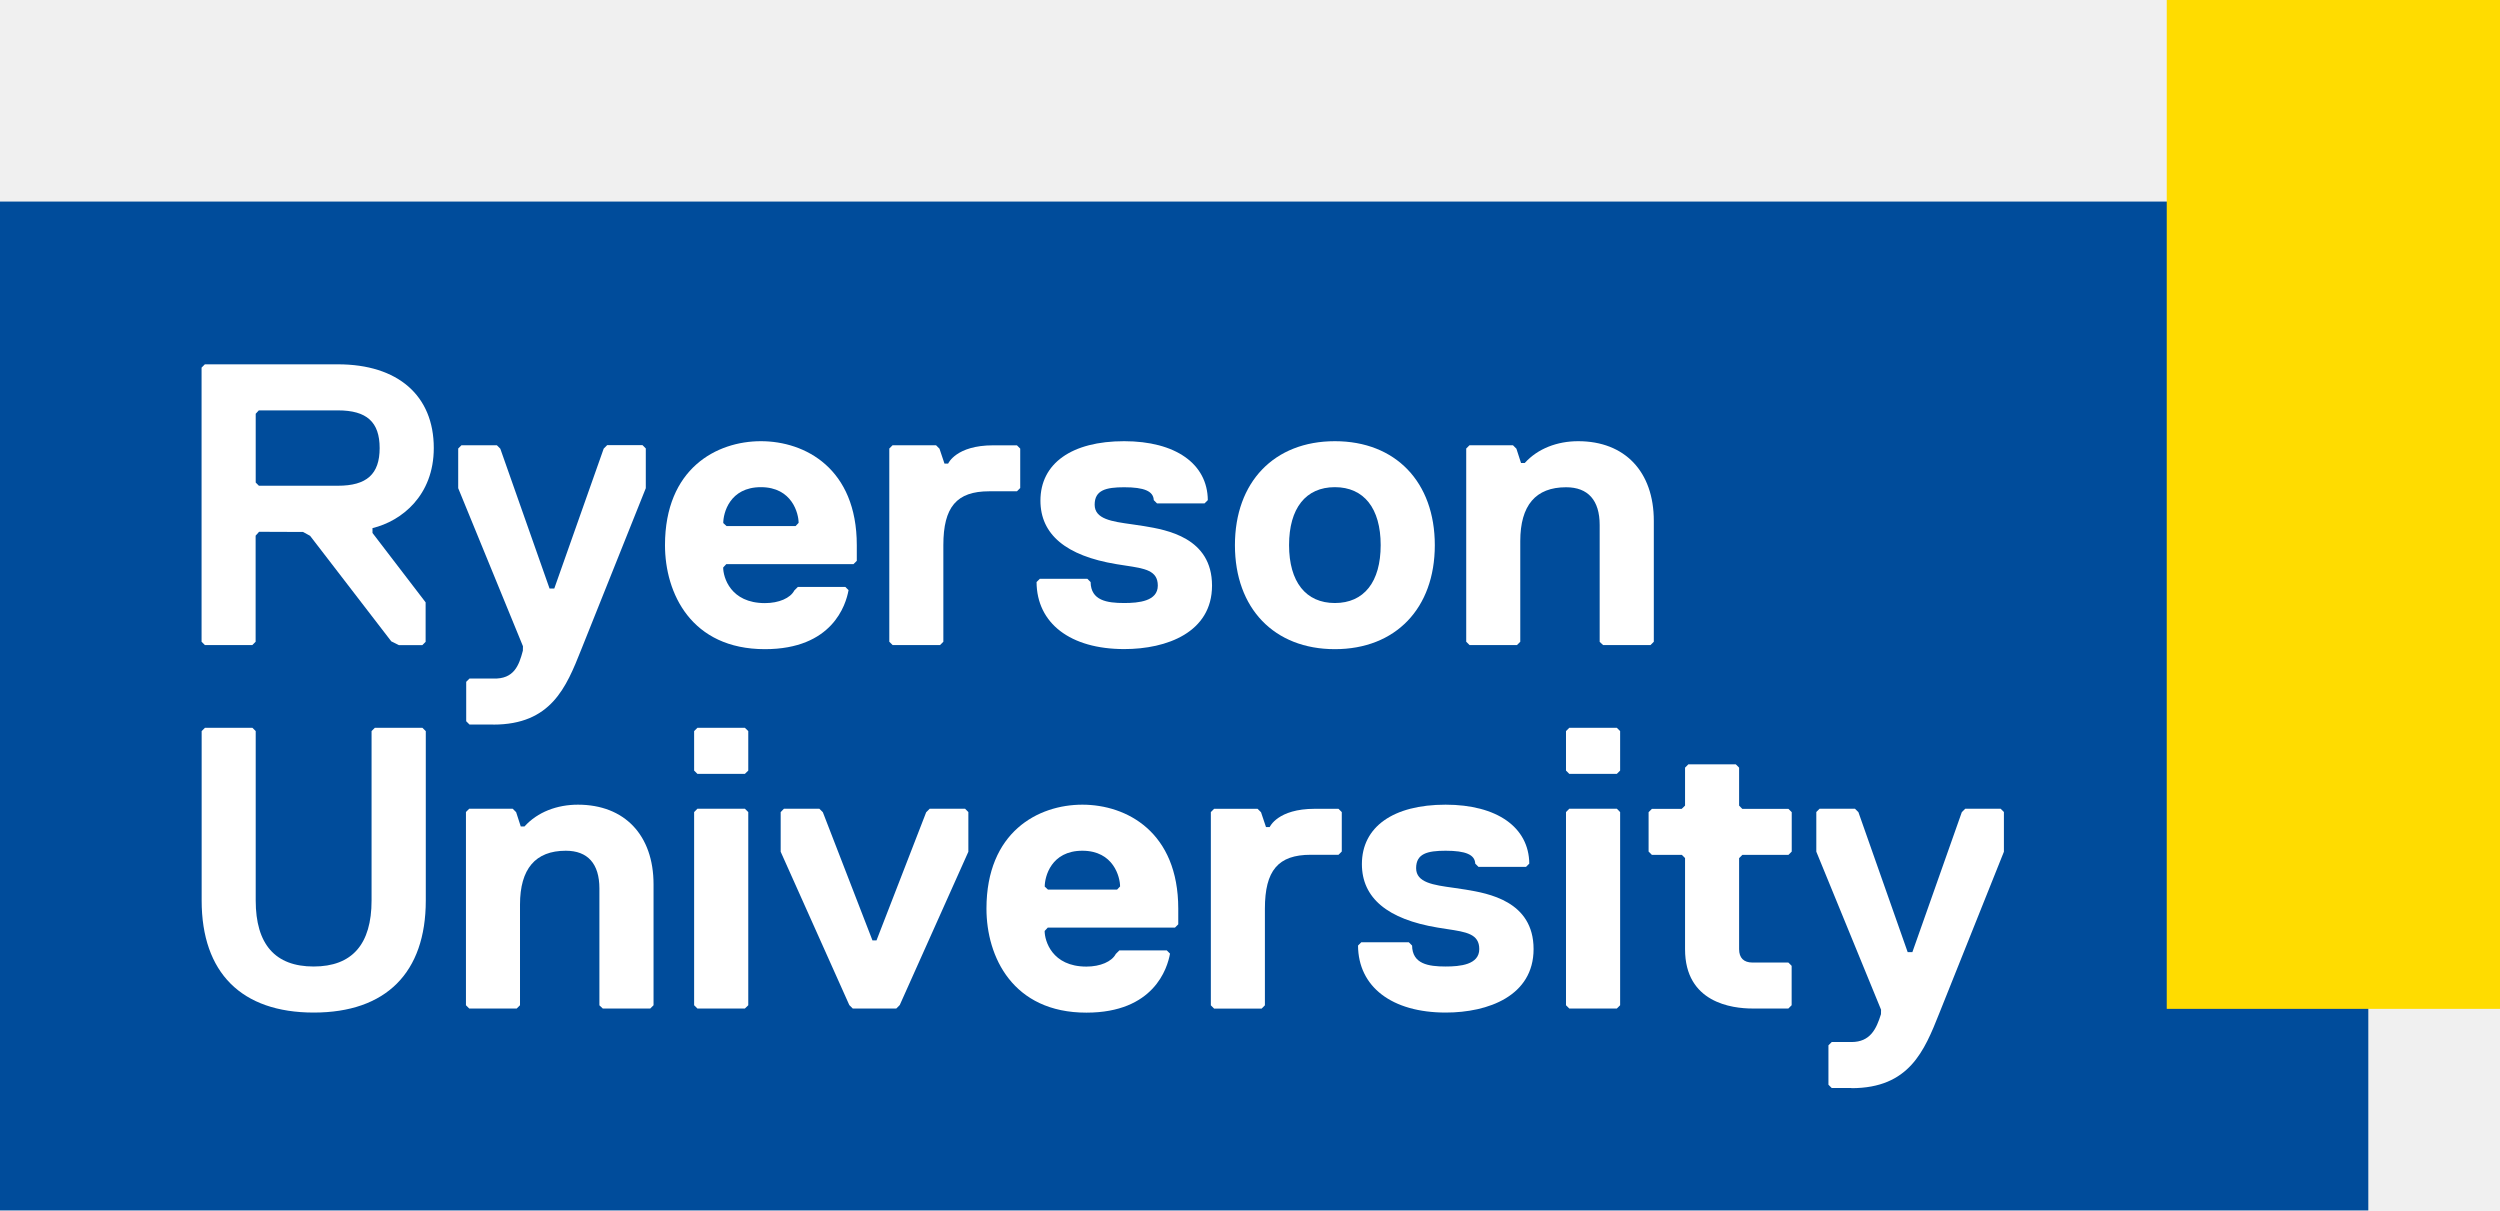
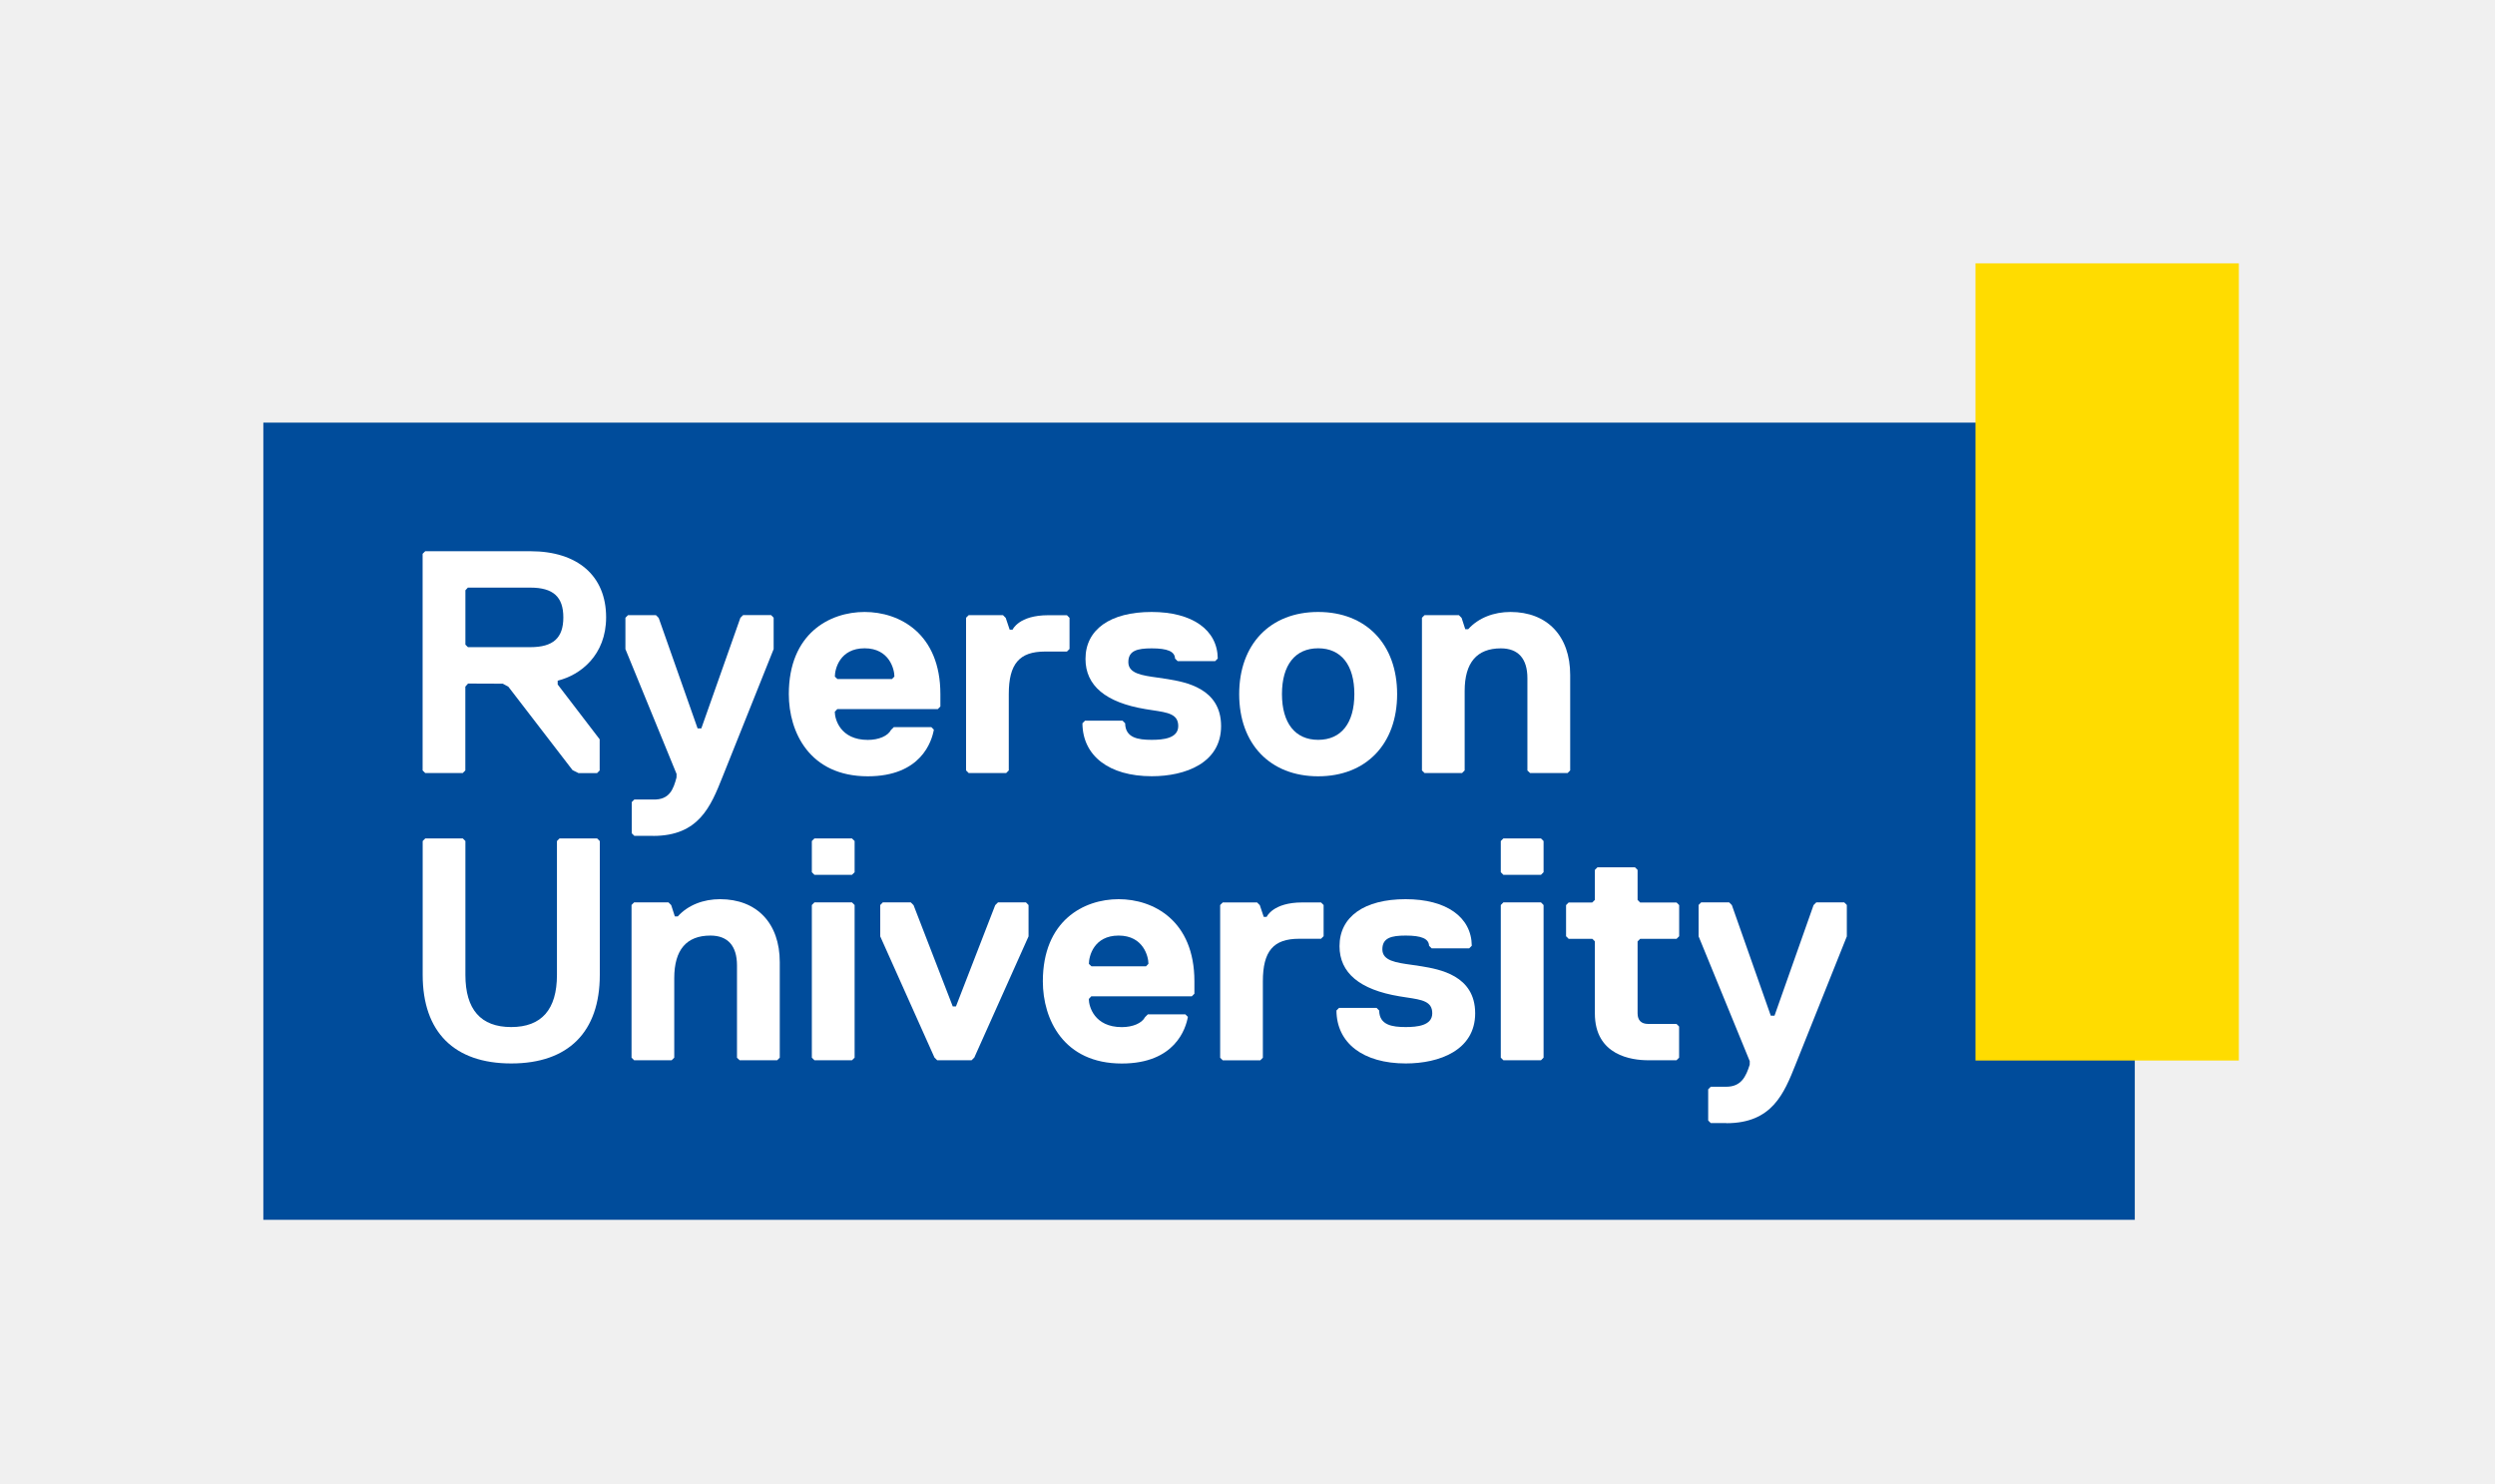
- <svg xmlns="http://www.w3.org/2000/svg" height="143.76" width="296.92" xml:space="preserve" viewBox="0 0 296.92 143.76" y="0px" x="0px" id="Logo" version="1.1">
-   <defs id="defs57" />
-   <style id="style2" type="text/css">
+ <svg xmlns="http://www.w3.org/2000/svg" version="1.1" id="Logo" x="0px" y="0px" viewBox="0 0 375 222.93" style="enable-background:new 0 0 375 222.93;" xml:space="preserve">
+   <style type="text/css">
	.st0{fill:#004C9B;}
	.st1{fill:#FFDC00;}
	.st2{fill:#FFFFFF;}
</style>
-   <g transform="translate(-39.58,-39.58)" id="g52">
-     <rect id="rect4" height="119.82" width="281.28" class="st0" y="63.52" x="39.58" />
-     <rect id="rect6" height="119.82" width="39.58" class="st1" y="39.58" x="296.92" />
-     <g id="g50">
-       <path id="path8" d="m 83.83,102.3 c 3.42,-0.83 7.27,-3.84 7.27,-9.51 0,-6.23 -4.26,-9.94 -11.39,-9.94 h -15.8 l -0.39,0.39 v 32.56 l 0.39,0.39 h 5.64 l 0.39,-0.39 v -12.6 l 0.41,-0.46 5.22,0.02 0.84,0.46 9.64,12.53 0.9,0.45 h 2.79 l 0.39,-0.39 v -4.69 l -6.31,-8.24 v -0.58 z m -4.12,-5.03 h -9.38 l -0.38,-0.38 v -8.17 l 0.37,-0.4 h 9.39 c 3.43,0 4.96,1.38 4.96,4.48 0,3.09 -1.53,4.47 -4.96,4.47 z" class="st2" />
-       <path id="path10" d="m 98.17,125.64 c 6.87,0 8.66,-4.43 10.43,-8.88 l 7.68,-19.2 v -4.72 l -0.39,-0.39 h -4.2 l -0.41,0.41 -5.87,16.62 h -0.56 L 99,92.87 98.59,92.46 h -4.2 L 94,92.85 v 4.71 l 7.69,18.77 -0.01,0.53 c -0.46,1.74 -1.04,3.39 -3.51,3.31 h -2.83 l -0.39,0.39 v 4.68 l 0.39,0.39 h 2.83 z" class="st2" />
-       <path id="path12" d="m 140.95,106.58 0.39,-0.39 v -1.86 c 0,-9.11 -6.13,-12.35 -11.39,-12.35 -5.25,0 -11.39,3.23 -11.39,12.35 0,5.7 3.11,12.35 11.87,12.35 8.01,0 9.62,-5.26 9.93,-7.01 l -0.38,-0.38 h -5.64 l -0.42,0.42 c -0.47,0.91 -1.84,1.5 -3.49,1.5 -4.11,0 -4.96,-3.09 -4.96,-4.23 l 0.37,-0.4 z m -15.47,-4.88 c 0,-1.18 0.76,-4.26 4.47,-4.26 3.72,0 4.48,3.15 4.48,4.24 l -0.36,0.38 h -8.2 z" class="st2" />
-       <path id="path14" d="m 151.75,94.63 -0.59,-1.76 -0.41,-0.41 h -5.16 l -0.39,0.39 v 22.95 l 0.39,0.39 h 5.64 l 0.39,-0.39 v -11.47 c 0,-4.54 1.58,-6.4 5.44,-6.4 h 3.3 l 0.39,-0.39 v -4.68 l -0.39,-0.39 h -2.82 c -4.41,0 -5.34,2.15 -5.35,2.17 h -0.44 z" class="st2" />
-       <path id="path16" d="m 175.49,102.07 c -0.49,-0.08 -0.99,-0.15 -1.47,-0.22 -2.38,-0.33 -4.43,-0.61 -4.43,-2.33 0,-1.73 1.34,-2.07 3.51,-2.07 2.38,0 3.47,0.47 3.51,1.53 l 0.39,0.39 h 5.64 l 0.39,-0.39 c -0.04,-4.32 -3.84,-7 -9.94,-7 -6.23,0 -9.94,2.64 -9.94,7.06 0,4.01 3.03,6.55 9.01,7.54 0.38,0.06 0.74,0.12 1.08,0.17 2.32,0.35 3.85,0.58 3.85,2.38 0,1.86 -2.28,2.07 -3.99,2.07 -2.06,0 -3.96,-0.3 -3.99,-2.49 l -0.39,-0.39 h -5.64 l -0.39,0.39 c 0.03,4.91 4.02,7.96 10.42,7.96 5.04,0 10.42,-1.98 10.42,-7.54 0,-5.72 -5.43,-6.62 -8.04,-7.06 z" class="st2" />
-       <path id="path18" d="m 198.12,91.98 c -7.21,0 -11.87,4.85 -11.87,12.35 0,7.5 4.66,12.35 11.87,12.35 7.21,0 11.87,-4.85 11.87,-12.35 0,-7.5 -4.66,-12.35 -11.87,-12.35 z m 0,19.22 c -3.45,0 -5.44,-2.51 -5.44,-6.88 0,-4.37 1.98,-6.88 5.44,-6.88 3.45,0 5.44,2.51 5.44,6.88 0,4.38 -1.98,6.88 -5.44,6.88 z" class="st2" />
-       <path id="path20" d="m 229.97,116.19 h 5.64 L 236,115.8 v -14.36 c 0,-5.84 -3.44,-9.46 -8.98,-9.46 -2.48,0 -4.8,0.87 -6.35,2.59 h -0.44 l -0.55,-1.7 -0.41,-0.41 h -5.16 l -0.39,0.39 v 22.95 l 0.39,0.39 h 5.64 l 0.39,-0.39 v -11.95 c 0,-4.25 1.83,-6.4 5.44,-6.4 2.61,0 3.99,1.55 3.99,4.48 v 13.88 z" class="st2" />
-       <path id="path22" d="m 90.14,126.41 -0.39,-0.39 H 84.1 l -0.39,0.39 v 20.12 c 0,5.2 -2.31,7.84 -6.88,7.84 -4.57,0 -6.88,-2.64 -6.88,-7.84 v -20.12 l -0.39,-0.39 h -5.64 l -0.39,0.39 v 20.12 c 0,8.58 4.73,13.31 13.31,13.31 8.58,0 13.31,-4.73 13.31,-13.31 v -20.12 z" class="st2" />
-       <g id="g28">
-         <polygon id="polygon24" points="122.02,131.1 122.41,131.49 128.05,131.49 128.45,131.1 128.45,126.41 128.05,126.02 122.41,126.02 122.02,126.41 " class="st2" />
-         <polygon id="polygon26" points="128.45,136.03 128.05,135.63 122.41,135.63 122.02,136.03 122.02,158.97 122.41,159.36 128.05,159.36 128.45,158.97 " class="st2" />
+   <g>
+     <rect x="39.58" y="63.52" class="st0" width="281.28" height="119.82" />
+     <rect x="296.92" y="39.58" class="st1" width="39.58" height="119.82" />
+     <g>
+       <path class="st2" d="M83.83,102.3c3.42-0.83,7.27-3.84,7.27-9.51c0-6.23-4.26-9.94-11.39-9.94h-15.8l-0.39,0.39v32.56l0.39,0.39    h5.64l0.39-0.39v-12.6l0.41-0.46l5.22,0.02l0.84,0.46l9.64,12.53l0.9,0.45h2.79l0.39-0.39v-4.69l-6.31-8.24V102.3z M79.71,97.27    h-9.38l-0.38-0.38v-8.17l0.37-0.4h9.39c3.43,0,4.96,1.38,4.96,4.48C84.67,95.89,83.14,97.27,79.71,97.27z" />
+       <path class="st2" d="M98.17,125.64c6.87,0,8.66-4.43,10.43-8.88l7.68-19.2v-4.72l-0.39-0.39h-4.2l-0.41,0.41l-5.87,16.62h-0.56    L99,92.87l-0.41-0.41h-4.2l-0.39,0.39v4.71l7.69,18.77l-0.01,0.53c-0.46,1.74-1.04,3.39-3.51,3.31h-2.83l-0.39,0.39v4.68    l0.39,0.39H98.17z" />
+       <path class="st2" d="M140.95,106.58l0.39-0.39v-1.86c0-9.11-6.13-12.35-11.39-12.35c-5.25,0-11.39,3.23-11.39,12.35    c0,5.7,3.11,12.35,11.87,12.35c8.01,0,9.62-5.26,9.93-7.01l-0.38-0.38h-5.64l-0.42,0.42c-0.47,0.91-1.84,1.5-3.49,1.5    c-4.11,0-4.96-3.09-4.96-4.23l0.37-0.4H140.95z M125.48,101.7c0-1.18,0.76-4.26,4.47-4.26c3.72,0,4.48,3.15,4.48,4.24l-0.36,0.38    h-8.2L125.48,101.7z" />
+       <path class="st2" d="M151.75,94.63l-0.59-1.76l-0.41-0.41h-5.16l-0.39,0.39v22.95l0.39,0.39h5.64l0.39-0.39v-11.47    c0-4.54,1.58-6.4,5.44-6.4h3.3l0.39-0.39v-4.68l-0.39-0.39h-2.82c-4.41,0-5.34,2.15-5.35,2.17H151.75z" />
+       <path class="st2" d="M175.49,102.07c-0.49-0.08-0.99-0.15-1.47-0.22c-2.38-0.33-4.43-0.61-4.43-2.33c0-1.73,1.34-2.07,3.51-2.07    c2.38,0,3.47,0.47,3.51,1.53l0.39,0.39h5.64l0.39-0.39c-0.04-4.32-3.84-7-9.94-7c-6.23,0-9.94,2.64-9.94,7.06    c0,4.01,3.03,6.55,9.01,7.54c0.38,0.06,0.74,0.12,1.08,0.17c2.32,0.35,3.85,0.58,3.85,2.38c0,1.86-2.28,2.07-3.99,2.07    c-2.06,0-3.96-0.3-3.99-2.49l-0.39-0.39h-5.64l-0.39,0.39c0.03,4.91,4.02,7.96,10.42,7.96c5.04,0,10.42-1.98,10.42-7.54    C183.53,103.41,178.1,102.51,175.49,102.07z" />
+       <path class="st2" d="M198.12,91.98c-7.21,0-11.87,4.85-11.87,12.35s4.66,12.35,11.87,12.35c7.21,0,11.87-4.85,11.87-12.35    S205.33,91.98,198.12,91.98z M198.12,111.2c-3.45,0-5.44-2.51-5.44-6.88c0-4.37,1.98-6.88,5.44-6.88c3.45,0,5.44,2.51,5.44,6.88    C203.56,108.7,201.58,111.2,198.12,111.2z" />
+       <path class="st2" d="M229.97,116.19h5.64l0.39-0.39v-14.36c0-5.84-3.44-9.46-8.98-9.46c-2.48,0-4.8,0.87-6.35,2.59h-0.44    l-0.55-1.7l-0.41-0.41h-5.16l-0.39,0.39v22.95l0.39,0.39h5.64l0.39-0.39v-11.95c0-4.25,1.83-6.4,5.44-6.4    c2.61,0,3.99,1.55,3.99,4.48v13.88L229.97,116.19z" />
+       <path class="st2" d="M90.14,126.41l-0.39-0.39H84.1l-0.39,0.39v20.12c0,5.2-2.31,7.84-6.88,7.84s-6.88-2.64-6.88-7.84v-20.12    l-0.39-0.39h-5.64l-0.39,0.39v20.12c0,8.58,4.73,13.31,13.31,13.31s13.31-4.73,13.31-13.31V126.41z" />
+       <g>
+         <polygon class="st2" points="122.41,126.02 122.02,126.41 122.02,131.1 122.41,131.49 128.05,131.49 128.45,131.1 128.45,126.41      128.05,126.02    " />
+         <polygon class="st2" points="128.05,159.36 128.45,158.97 128.45,136.03 128.05,135.63 122.41,135.63 122.02,136.03      122.02,158.97 122.41,159.36    " />
      </g>
-       <polygon id="polygon30" points="143.68,151.27 143.2,151.27 137.31,136.05 136.89,135.63 132.69,135.63 132.3,136.03 132.3,140.74 140.45,158.95 140.86,159.36 146.03,159.36 146.44,158.95 154.59,140.74 154.59,136.03 154.2,135.63 150,135.63 149.58,136.05 " class="st2" />
-       <path id="path32" d="m 213.67,145.24 c -0.49,-0.08 -0.99,-0.15 -1.47,-0.22 -2.38,-0.33 -4.43,-0.61 -4.43,-2.33 0,-1.73 1.34,-2.07 3.51,-2.07 2.38,0 3.47,0.47 3.51,1.53 l 0.39,0.39 h 5.64 l 0.39,-0.39 c -0.04,-4.32 -3.84,-7 -9.94,-7 -6.23,0 -9.94,2.64 -9.94,7.06 0,4.01 3.03,6.55 9.01,7.54 0.38,0.06 0.74,0.12 1.08,0.17 2.32,0.35 3.85,0.58 3.85,2.38 0,1.86 -2.28,2.07 -3.99,2.07 -2.06,0 -3.96,-0.3 -3.99,-2.49 l -0.39,-0.39 h -5.64 l -0.39,0.39 c 0.03,4.91 4.02,7.96 10.42,7.96 5.04,0 10.43,-1.98 10.43,-7.54 0,-5.72 -5.44,-6.62 -8.05,-7.06 z" class="st2" />
-       <g id="g38">
-         <polygon id="polygon34" points="232,136.03 231.61,135.63 225.96,135.63 225.57,136.03 225.57,158.97 225.96,159.36 231.61,159.36 232,158.97 " class="st2" />
-         <polygon id="polygon36" points="225.57,131.1 225.96,131.49 231.61,131.49 232,131.1 232,126.41 231.61,126.02 225.96,126.02 225.57,126.41 " class="st2" />
+       <polygon class="st2" points="150,135.63 149.58,136.05 143.68,151.27 143.2,151.27 137.31,136.05 136.89,135.63 132.69,135.63     132.3,136.03 132.3,140.74 140.45,158.95 140.86,159.36 146.03,159.36 146.44,158.95 154.59,140.74 154.59,136.03 154.2,135.63       " />
+       <path class="st2" d="M213.67,145.24c-0.49-0.08-0.99-0.15-1.47-0.22c-2.38-0.33-4.43-0.61-4.43-2.33c0-1.73,1.34-2.07,3.51-2.07    c2.38,0,3.47,0.47,3.51,1.53l0.39,0.39h5.64l0.39-0.39c-0.04-4.32-3.84-7-9.94-7c-6.23,0-9.94,2.64-9.94,7.06    c0,4.01,3.03,6.55,9.01,7.54c0.38,0.06,0.74,0.12,1.08,0.17c2.32,0.35,3.85,0.58,3.85,2.38c0,1.86-2.28,2.07-3.99,2.07    c-2.06,0-3.96-0.3-3.99-2.49l-0.39-0.39h-5.64l-0.39,0.39c0.03,4.91,4.02,7.96,10.42,7.96c5.04,0,10.43-1.98,10.43-7.54    C221.72,146.58,216.28,145.68,213.67,145.24z" />
+       <g>
+         <polygon class="st2" points="231.61,159.36 232,158.97 232,136.03 231.61,135.63 225.96,135.63 225.57,136.03 225.57,158.97      225.96,159.36    " />
+         <polygon class="st2" points="225.96,126.02 225.57,126.41 225.57,131.1 225.96,131.49 231.61,131.49 232,131.1 232,126.41      231.61,126.02    " />
      </g>
-       <path id="path40" d="m 247.72,159.36 h 4.26 l 0.39,-0.39 v -4.68 l -0.39,-0.39 h -4.26 c -1.04,0 -1.59,-0.55 -1.59,-1.59 V 141.5 l 0.39,-0.39 h 5.47 l 0.39,-0.39 v -4.68 l -0.39,-0.39 h -5.48 l -0.38,-0.39 v -4.51 l -0.39,-0.39 h -5.64 l -0.39,0.39 v 4.51 l -0.4,0.39 h -3.54 l -0.39,0.39 v 4.68 l 0.39,0.39 h 3.56 l 0.38,0.38 v 10.82 c -0.01,6.37 5.6,7.05 8.01,7.05 z" class="st2" />
-       <path id="path42" d="m 111.17,159.36 h 5.64 l 0.39,-0.39 v -14.36 c 0,-5.84 -3.44,-9.46 -8.98,-9.46 -2.48,0 -4.8,0.87 -6.35,2.59 h -0.44 l -0.55,-1.7 -0.41,-0.41 h -5.16 l -0.39,0.39 v 22.95 l 0.39,0.39 h 5.64 l 0.39,-0.39 v -11.95 c 0,-4.25 1.83,-6.4 5.44,-6.4 2.61,0 3.99,1.55 3.99,4.48 v 13.88 z" class="st2" />
-       <path id="path44" d="m 179.13,149.75 0.39,-0.39 v -1.86 c 0,-9.11 -6.13,-12.35 -11.39,-12.35 -5.25,0 -11.39,3.23 -11.39,12.35 0,5.7 3.11,12.35 11.87,12.35 8.01,0 9.62,-5.26 9.93,-7.01 l -0.38,-0.38 h -5.64 l -0.42,0.42 c -0.47,0.91 -1.84,1.5 -3.49,1.5 -4.11,0 -4.96,-3.09 -4.96,-4.23 l 0.37,-0.4 z m -15.47,-4.87 c 0,-1.18 0.76,-4.26 4.47,-4.26 3.72,0 4.48,3.15 4.48,4.24 l -0.36,0.38 h -8.2 z" class="st2" />
-       <path id="path46" d="m 189.94,137.81 -0.59,-1.76 -0.41,-0.41 h -5.16 l -0.39,0.39 v 22.95 l 0.39,0.39 h 5.64 l 0.39,-0.39 V 147.5 c 0,-4.54 1.58,-6.4 5.44,-6.4 h 3.3 l 0.39,-0.39 v -4.68 l -0.39,-0.39 h -2.82 c -4.41,0 -5.34,2.15 -5.35,2.17 z" class="st2" />
-       <path id="path48" d="m 259.47,168.82 c 6.87,0 8.66,-4.43 10.43,-8.88 l 7.68,-19.2 v -4.72 l -0.39,-0.39 h -4.2 l -0.41,0.41 -5.87,16.62 h -0.56 l -5.85,-16.62 -0.41,-0.41 h -4.2 l -0.39,0.39 v 4.71 l 7.69,18.77 -0.01,0.53 c -0.55,1.76 -1.27,3.31 -3.51,3.31 h -2.34 l -0.39,0.39 v 4.68 l 0.39,0.39 h 2.34 z" class="st2" />
+       <path class="st2" d="M247.72,159.36h4.26l0.39-0.39v-4.68l-0.39-0.39h-4.26c-1.04,0-1.59-0.55-1.59-1.59v-10.81l0.39-0.39h5.47    l0.39-0.39v-4.68l-0.39-0.39h-5.48l-0.38-0.39v-4.51l-0.39-0.39h-5.64l-0.39,0.39v4.51l-0.4,0.39h-3.54l-0.39,0.39v4.68l0.39,0.39    h3.56l0.38,0.38v10.82C239.7,158.68,245.31,159.36,247.72,159.36z" />
+       <path class="st2" d="M111.17,159.36h5.64l0.39-0.39v-14.36c0-5.84-3.44-9.46-8.98-9.46c-2.48,0-4.8,0.87-6.35,2.59h-0.44    l-0.55-1.7l-0.41-0.41h-5.16l-0.39,0.39v22.95l0.39,0.39h5.64l0.39-0.39v-11.95c0-4.25,1.83-6.4,5.44-6.4    c2.61,0,3.99,1.55,3.99,4.48v13.88L111.17,159.36z" />
+       <path class="st2" d="M179.13,149.75l0.39-0.39v-1.86c0-9.11-6.13-12.35-11.39-12.35c-5.25,0-11.39,3.23-11.39,12.35    c0,5.7,3.11,12.35,11.87,12.35c8.01,0,9.62-5.26,9.93-7.01l-0.38-0.38h-5.64l-0.42,0.42c-0.47,0.91-1.84,1.5-3.49,1.5    c-4.11,0-4.96-3.09-4.96-4.23l0.37-0.4H179.13z M163.66,144.88c0-1.18,0.76-4.26,4.47-4.26c3.72,0,4.48,3.15,4.48,4.24l-0.36,0.38    h-8.2L163.66,144.88z" />
+       <path class="st2" d="M189.94,137.81l-0.59-1.76l-0.41-0.41h-5.16l-0.39,0.39v22.95l0.39,0.39h5.64l0.39-0.39V147.5    c0-4.54,1.58-6.4,5.44-6.4h3.3l0.39-0.39v-4.68l-0.39-0.39h-2.82c-4.41,0-5.34,2.15-5.35,2.17H189.94z" />
+       <path class="st2" d="M259.47,168.82c6.87,0,8.66-4.43,10.43-8.88l7.68-19.2v-4.72l-0.39-0.39h-4.2l-0.41,0.41l-5.87,16.62h-0.56    l-5.85-16.62l-0.41-0.41h-4.2l-0.39,0.39v4.71l7.69,18.77l-0.01,0.53c-0.55,1.76-1.27,3.31-3.51,3.31h-2.34l-0.39,0.39v4.68    l0.39,0.39H259.47z" />
    </g>
  </g>
</svg>
